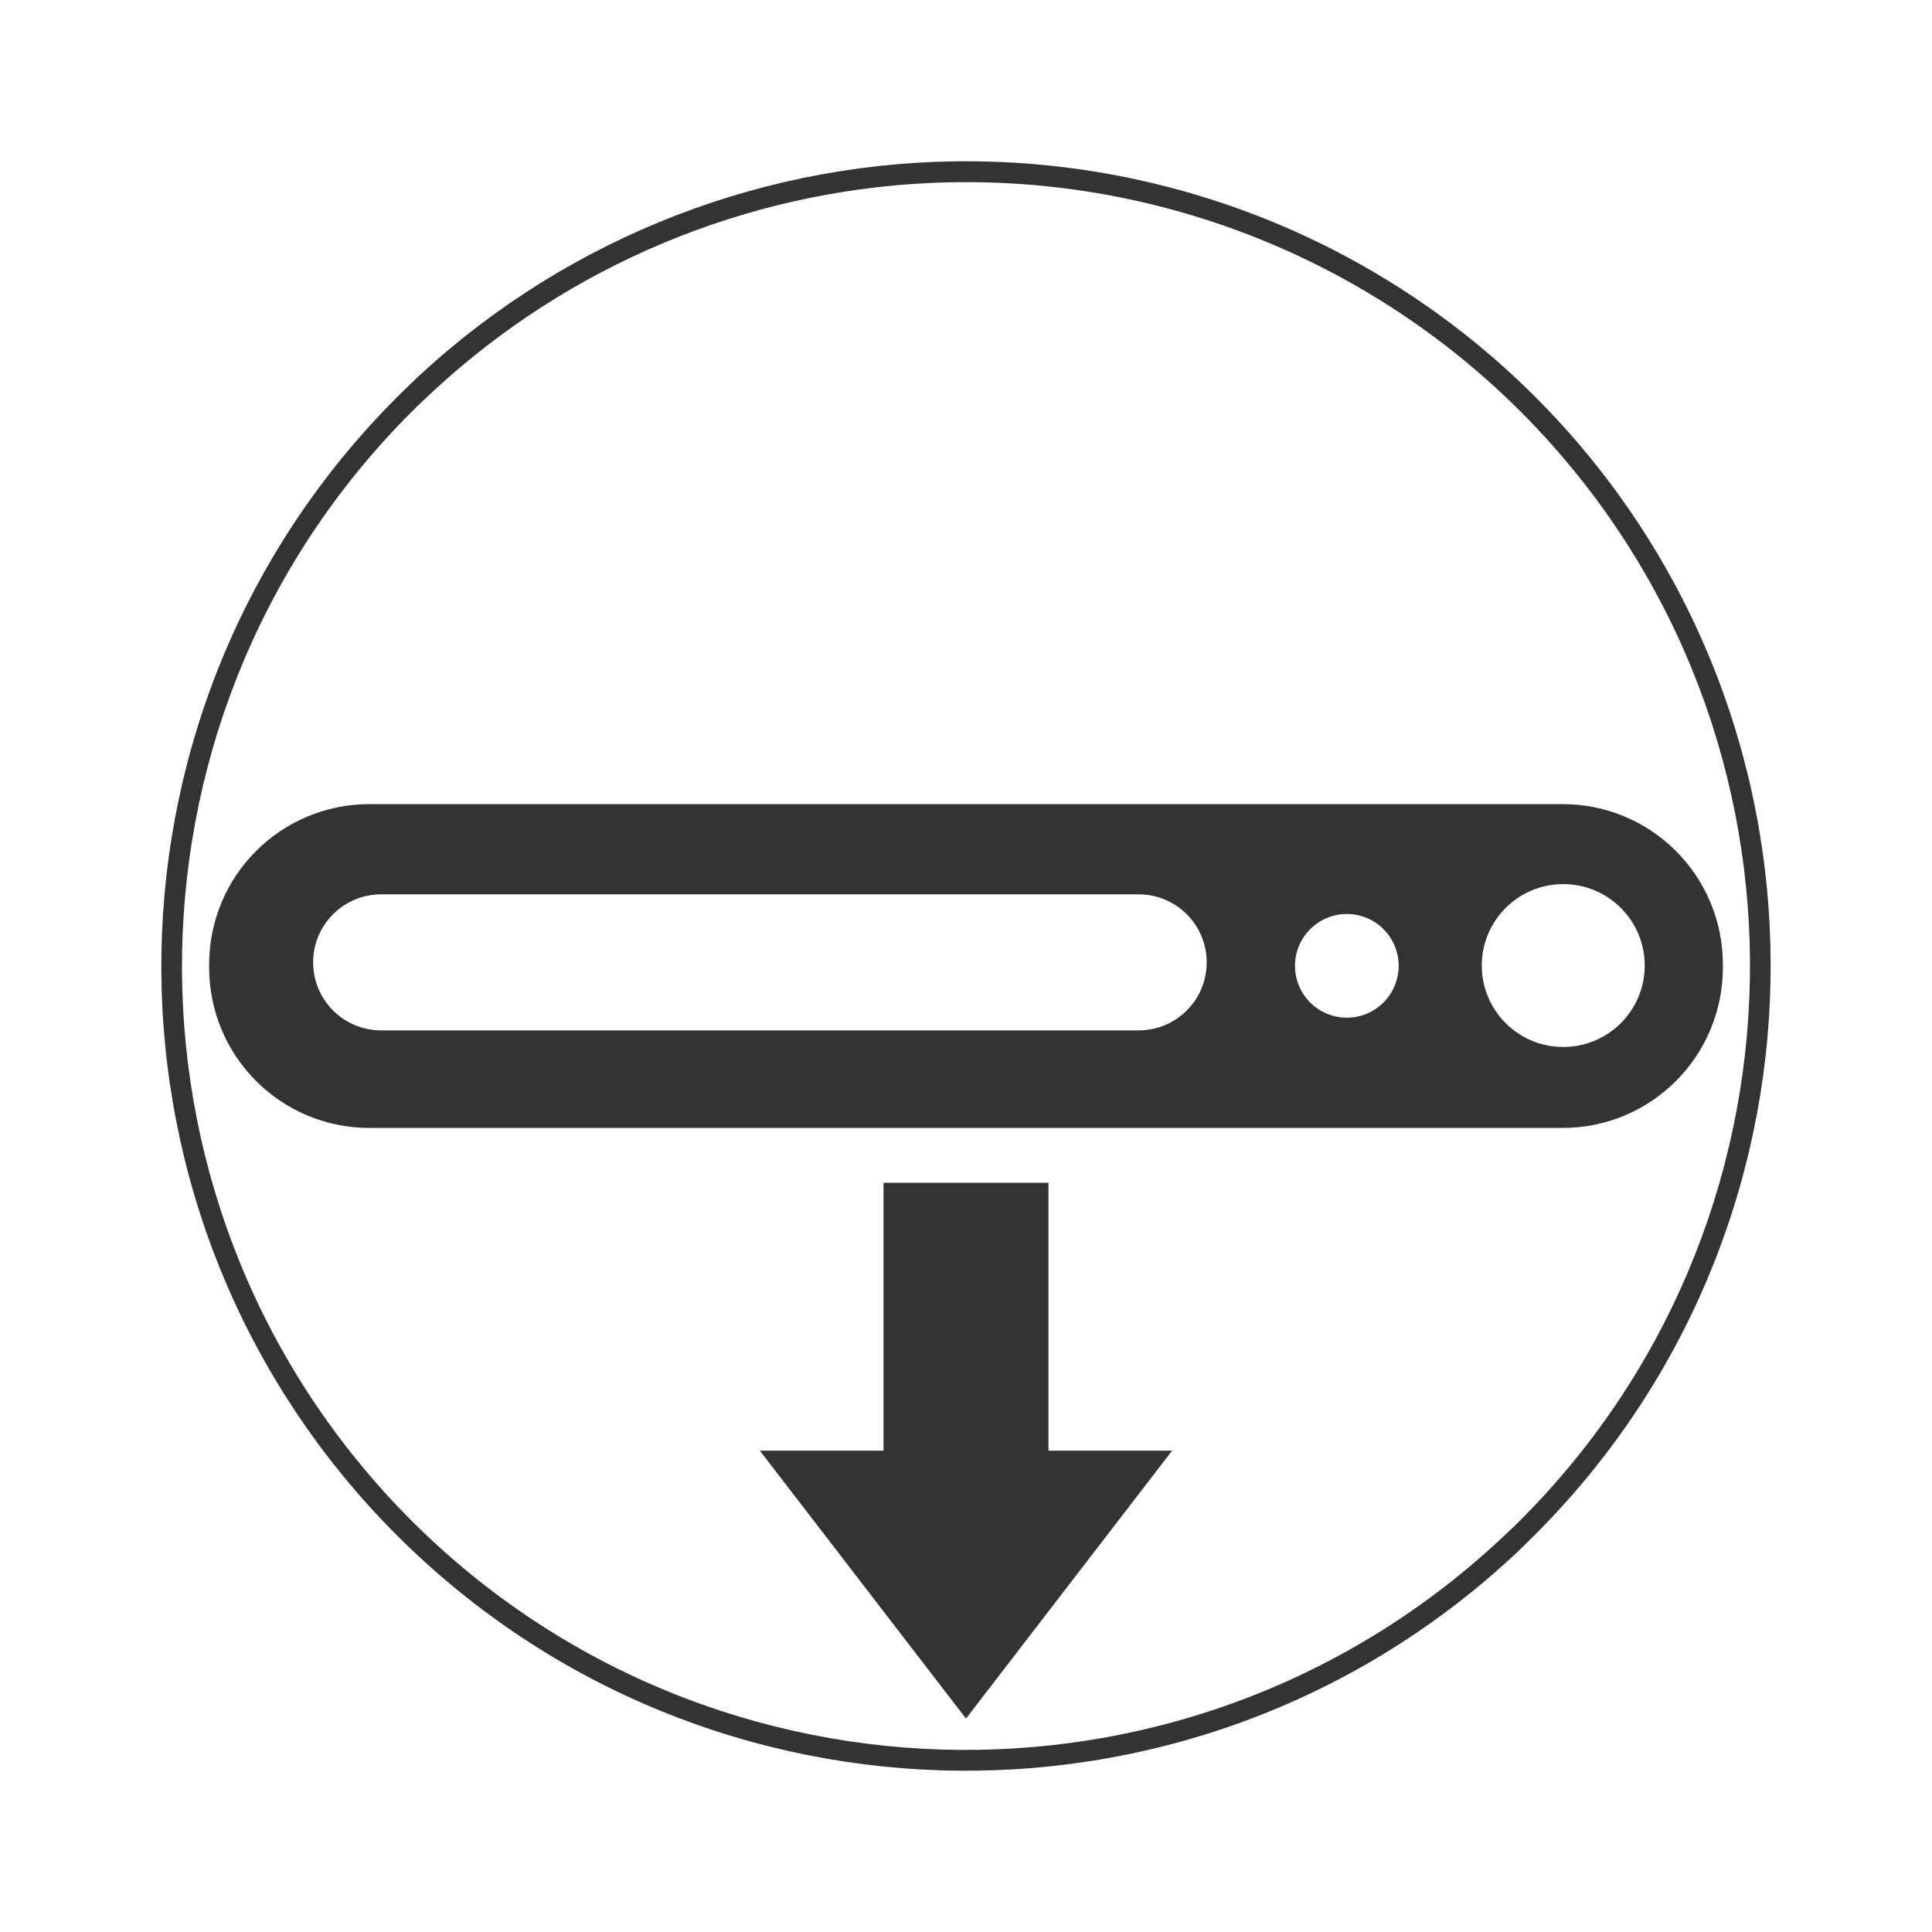
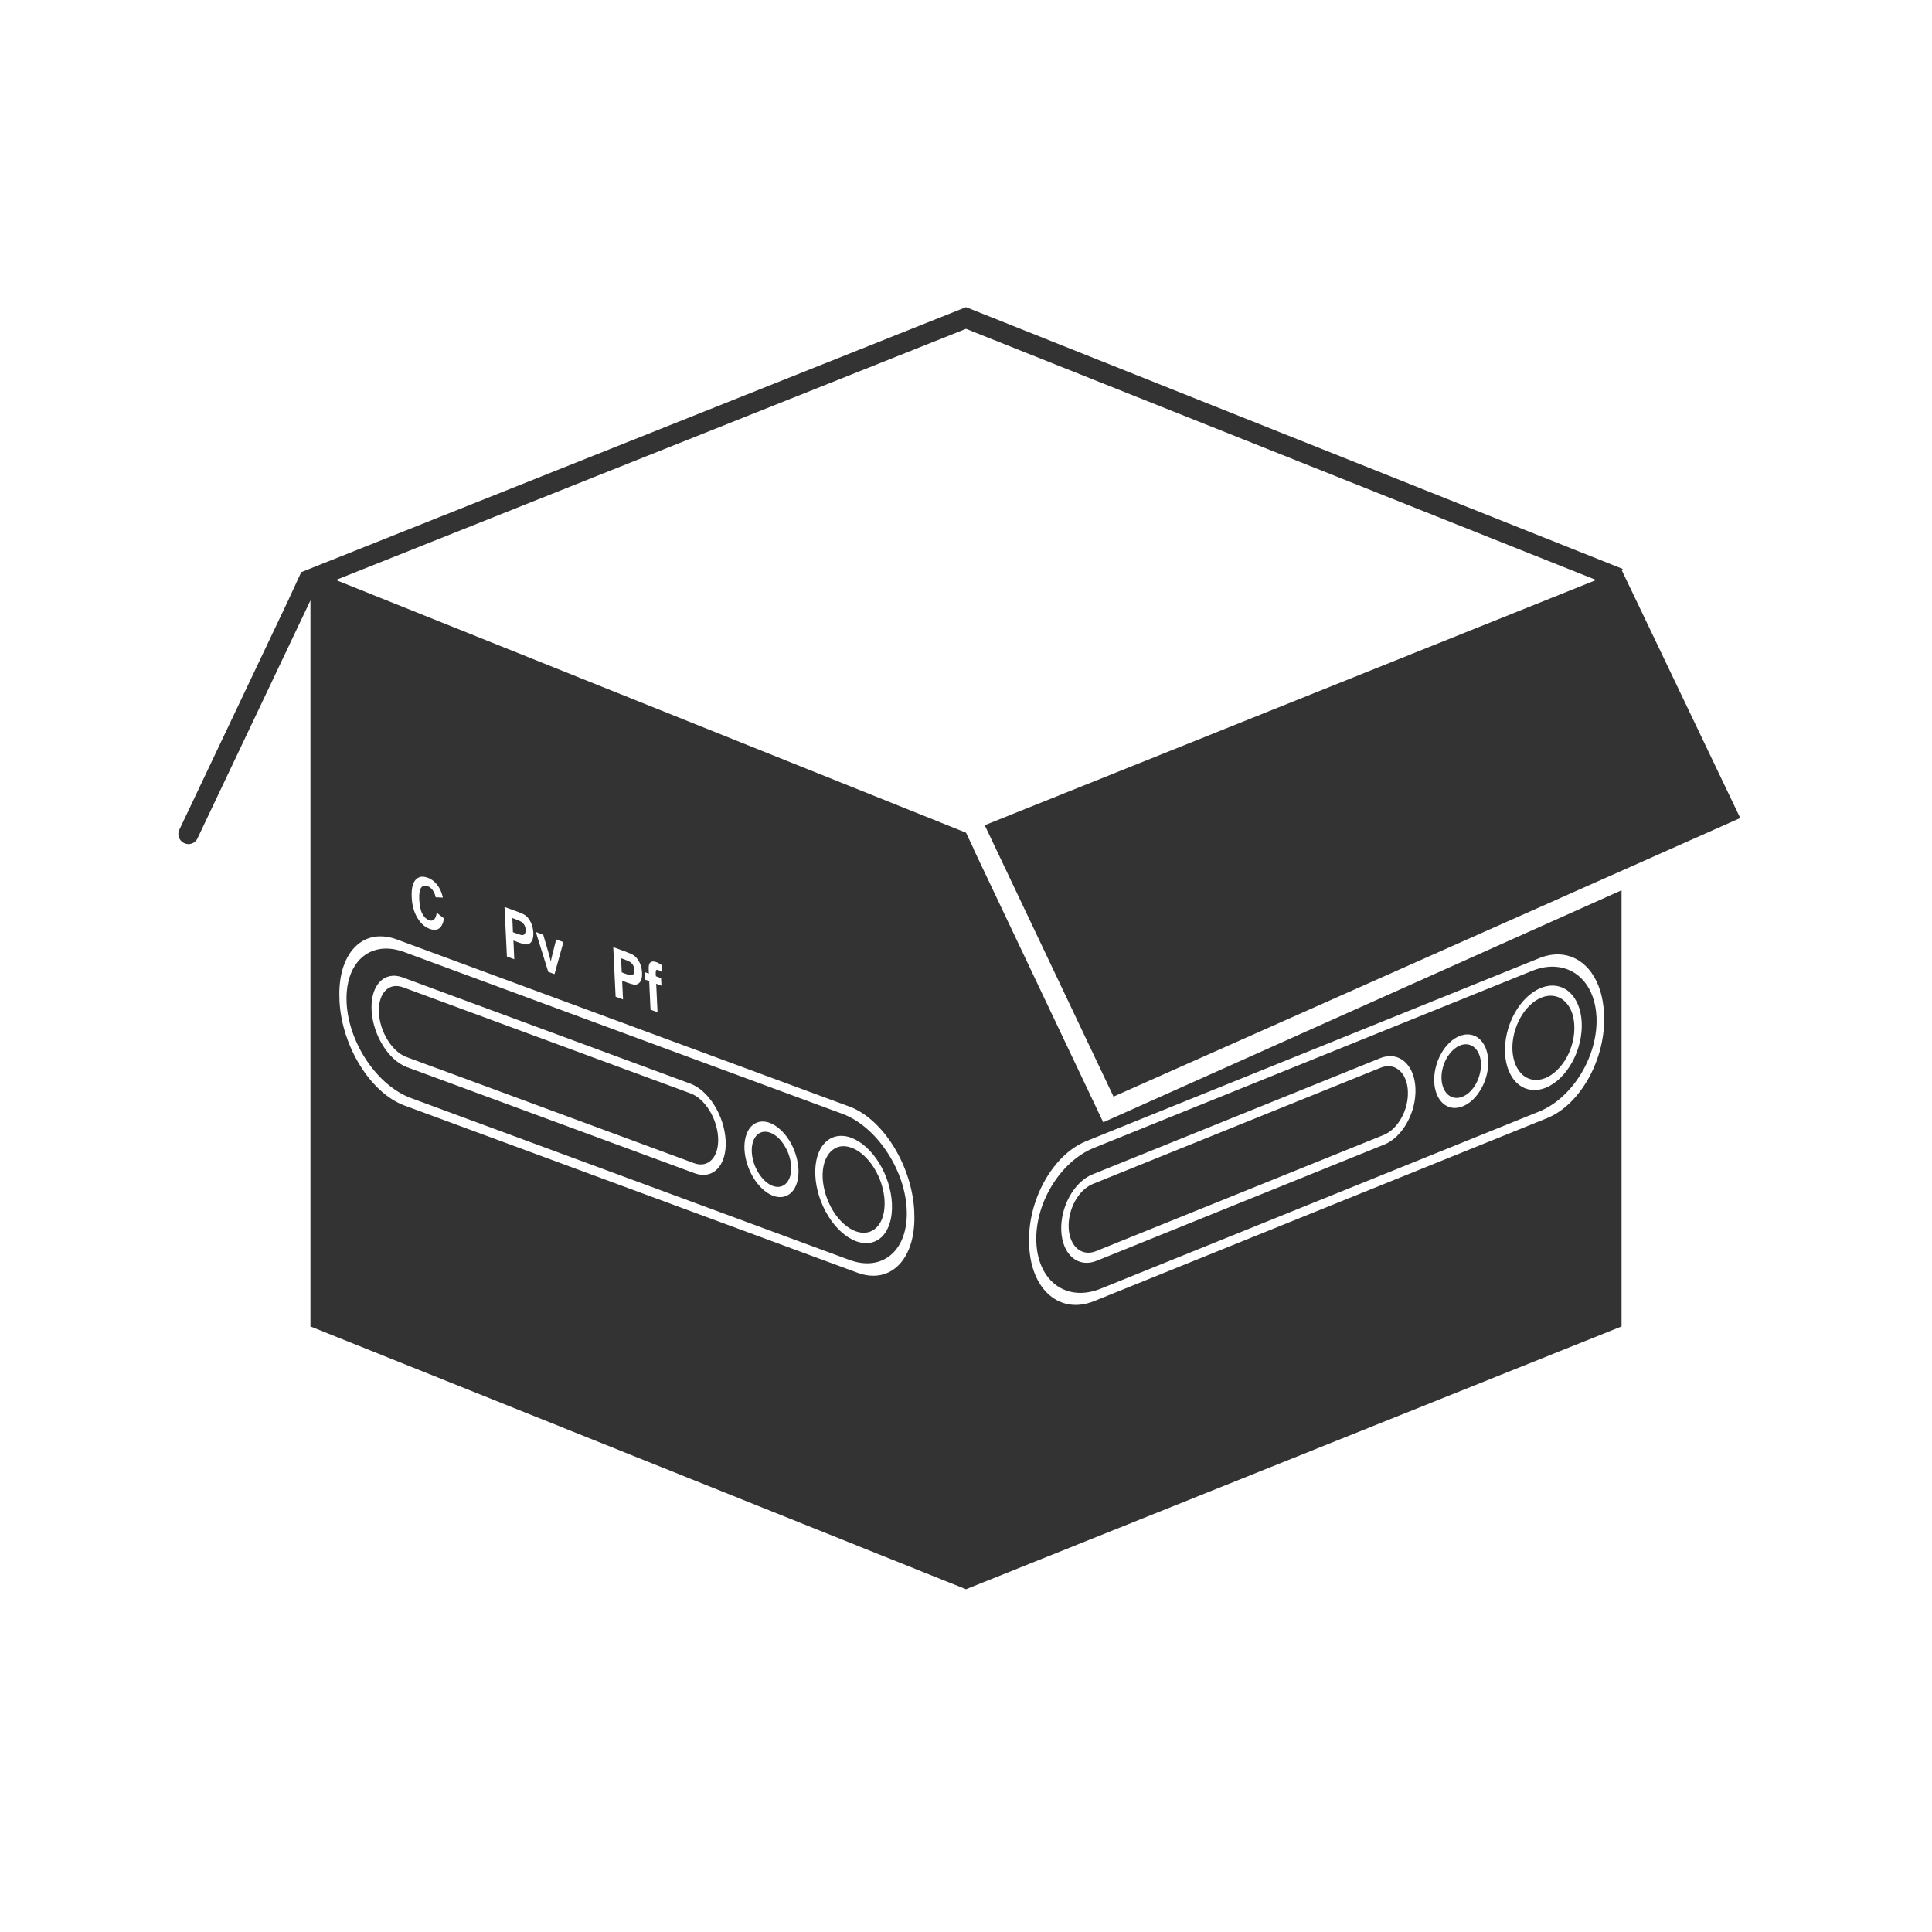
- <svg xmlns="http://www.w3.org/2000/svg" id="svg8" height="48" width="48" version="1.1" enable-background="new" viewBox="0 0 12.7 12.7">
-   <g id="layer1" transform="translate(0,-284.3)">
-     <path id="rect1007" d="m24.207 4.008c-5.111-0.052-10.048 1.856-13.797 5.33-0.099 0.096-0.278 0.267-0.371 0.357-7.83 7.641-8.066 20.156-0.531 28.088 7.544 7.926 20.057 8.317 28.082 0.879 0.126-0.108 0.278-0.267 0.371-0.357 7.83-7.641 8.066-20.156 0.531-28.088-3.727-3.915-8.88-6.155-14.285-6.209zm-0.061 0.518c5.269 0.037 10.318 2.209 13.973 6.047 7.341 7.726 7.113 19.916-0.512 27.361l-0.375 0.352c-7.817 7.242-20.002 6.86-27.351-0.857-7.341-7.726-7.113-19.916 0.512-27.362l0.375-0.352c3.369-3.121 7.734-4.951 12.322-5.168 0.353-0.017 0.705-0.024 1.056-0.021zm-14.962 15.452c-2.21 0-3.988 1.78-3.988 3.99v0.064c0 2.21 1.778 3.992 3.988 3.992h29.633c2.21 0 3.988-1.782 3.988-3.992v-0.064c0-2.21-1.778-3.99-3.988-3.99h-18.998zm29.654 1.988c1.118-0.001 2.025 0.905 2.025 2.023-0 1.118-0.907 2.024-2.025 2.023-1.117-0-2.023-0.906-2.023-2.023 0-1.117 0.906-2.023 2.023-2.023zm-29.367 0.254h18.818c0.935 0 1.691 0.754 1.691 1.69 0 0.935-0.756 1.69-1.691 1.69h-18.818c-0.935 0-1.691-0.754-1.691-1.69 0-0.935 0.756-1.69 1.691-1.69zm23.99 0.488c0.712-0 1.29 0.577 1.289 1.289-0.001 0.711-0.578 1.288-1.289 1.287-0.711-0.001-1.286-0.577-1.287-1.287-0-0.711 0.576-1.288 1.287-1.289zm-11.51 6.678v6.656h-3.072l5.121 6.656 5.121-6.656h-3.072v-6.656z" fill-rule="evenodd" transform="matrix(.26458 0 0 .26458 0 284.3)" fill="#333" />
-   </g>
+ <svg xmlns="http://www.w3.org/2000/svg" width="48" height="48" viewBox="0 0 48 48" fill="none">
+   <path d="M24 7.631L7.484 14.215L7.187 14.857L7.18 14.875L4.455 20.615C4.396 20.74 4.449 20.888 4.574 20.947C4.699 21.007 4.847 20.955 4.906 20.83L7.713 14.916V32.955L24 39.484L40.287 32.955V22.119L27.41 27.883L27.404 27.869L27.398 27.859L24.195 21.109L24.199 21.107L24 20.688L8.344 14.41L24 8.17L39.656 14.41L24.465 20.502L27.656 27.225L27.66 27.232L27.656 27.234L27.662 27.246L43.236 20.324L40.586 14.781L40.287 14.158L40.322 14.137L24 7.631ZM10.453 21.785C10.503 21.776 10.559 21.783 10.623 21.807V21.805C10.734 21.846 10.827 21.924 10.9 22.039C10.944 22.107 10.979 22.194 11.004 22.301L10.824 22.293C10.81 22.225 10.786 22.165 10.75 22.115C10.714 22.067 10.672 22.034 10.623 22.016C10.556 21.991 10.504 22.003 10.465 22.053C10.426 22.103 10.409 22.201 10.416 22.348C10.423 22.503 10.45 22.624 10.494 22.705C10.539 22.787 10.594 22.839 10.66 22.863C10.709 22.881 10.75 22.875 10.783 22.846C10.816 22.817 10.839 22.76 10.85 22.676L11.031 22.818C11.01 22.943 10.969 23.026 10.908 23.068C10.848 23.11 10.769 23.112 10.672 23.076C10.551 23.032 10.45 22.939 10.367 22.799C10.284 22.658 10.238 22.491 10.229 22.297C10.219 22.092 10.249 21.948 10.322 21.863C10.359 21.821 10.403 21.795 10.453 21.785ZM12.535 22.533L12.83 22.641C12.942 22.682 13.014 22.716 13.049 22.74C13.102 22.778 13.147 22.835 13.185 22.91C13.224 22.985 13.245 23.072 13.25 23.17C13.254 23.245 13.246 23.303 13.229 23.348C13.211 23.392 13.186 23.423 13.156 23.441C13.127 23.459 13.096 23.467 13.064 23.465C13.021 23.46 12.958 23.443 12.875 23.412L12.756 23.367L12.777 23.832L12.594 23.764L12.535 22.533ZM12.729 22.809L12.744 23.16L12.846 23.197C12.918 23.224 12.966 23.237 12.99 23.232C13.014 23.228 13.031 23.214 13.043 23.191C13.056 23.169 13.062 23.14 13.06 23.104C13.058 23.059 13.048 23.019 13.027 22.982C13.007 22.946 12.979 22.919 12.949 22.9C12.927 22.887 12.884 22.866 12.818 22.842L12.729 22.809ZM13.312 23.154L13.496 23.223L13.643 23.723L13.685 23.889C13.693 23.854 13.697 23.829 13.699 23.818C13.704 23.795 13.709 23.773 13.715 23.75L13.818 23.34L13.998 23.406L13.777 24.201L13.621 24.145L13.312 23.154ZM9.547 23.268C9.644 23.277 9.747 23.299 9.852 23.338L21.104 27.492C21.942 27.802 22.661 28.964 22.715 30.098V30.131C22.768 31.264 22.138 31.929 21.299 31.619L10.047 27.465C9.208 27.155 8.487 25.993 8.434 24.859V24.824C8.387 23.832 8.864 23.202 9.547 23.268ZM15.236 23.531L15.531 23.639C15.643 23.68 15.716 23.714 15.75 23.738C15.803 23.776 15.849 23.833 15.887 23.908C15.925 23.983 15.947 24.068 15.951 24.166C15.955 24.242 15.947 24.302 15.93 24.346C15.912 24.39 15.887 24.422 15.857 24.439C15.828 24.457 15.797 24.465 15.766 24.463C15.722 24.458 15.659 24.441 15.576 24.41L15.457 24.365L15.479 24.83L15.295 24.762L15.236 23.531ZM9.455 23.576C8.924 23.65 8.576 24.154 8.611 24.908C8.659 25.913 9.372 26.971 10.211 27.281L21.1 31.301C21.939 31.611 22.575 31.052 22.527 30.047C22.48 29.042 21.767 27.982 20.928 27.672L10.039 23.652C9.829 23.575 9.632 23.552 9.455 23.576ZM38.838 23.721C39.397 23.799 39.809 24.345 39.85 25.164L39.852 25.197C39.905 26.289 39.273 27.442 38.434 27.781L27.182 32.326C26.343 32.665 25.624 32.059 25.57 30.967L25.568 30.934C25.515 29.842 26.147 28.691 26.986 28.352L38.238 23.807C38.448 23.722 38.652 23.695 38.838 23.721ZM15.43 23.807L15.447 24.158L15.547 24.195C15.619 24.222 15.668 24.233 15.691 24.229C15.715 24.224 15.734 24.212 15.746 24.189C15.759 24.167 15.763 24.138 15.762 24.102C15.76 24.057 15.749 24.017 15.729 23.98C15.708 23.944 15.681 23.917 15.65 23.898C15.628 23.885 15.586 23.864 15.52 23.84L15.43 23.807ZM16.188 23.895C16.218 23.883 16.258 23.887 16.307 23.904C16.356 23.923 16.405 23.95 16.453 23.988L16.438 24.145C16.409 24.125 16.381 24.111 16.355 24.102C16.33 24.092 16.313 24.094 16.303 24.105C16.293 24.117 16.289 24.146 16.291 24.191L16.295 24.254L16.424 24.303L16.434 24.488L16.303 24.439L16.336 25.148L16.162 25.084L16.129 24.375L16.031 24.34L16.023 24.154L16.121 24.189L16.117 24.123C16.114 24.048 16.117 23.993 16.127 23.961C16.137 23.928 16.157 23.906 16.188 23.895ZM38.66 24.02C38.474 24.005 38.274 24.036 38.064 24.121L27.176 28.52C26.337 28.858 25.7 29.91 25.748 30.879C25.796 31.847 26.509 32.355 27.348 32.016L38.236 27.617C39.075 27.278 39.712 26.226 39.664 25.258C39.628 24.532 39.217 24.064 38.66 24.02ZM9.686 24.252C9.782 24.232 9.89 24.241 10.004 24.283L17.15 26.922C17.608 27.091 18 27.725 18.029 28.342C18.058 28.959 17.713 29.317 17.256 29.148L10.109 26.512C9.652 26.343 9.262 25.711 9.232 25.094C9.21 24.631 9.397 24.311 9.686 24.252ZM38.652 24.492C38.77 24.508 38.88 24.555 38.975 24.635C39.165 24.795 39.281 25.07 39.297 25.398C39.313 25.727 39.228 26.084 39.06 26.389C38.893 26.693 38.659 26.921 38.406 27.023C38.154 27.125 37.905 27.092 37.715 26.932C37.525 26.771 37.409 26.497 37.392 26.168C37.376 25.839 37.46 25.484 37.627 25.18C37.794 24.875 38.031 24.647 38.283 24.545C38.41 24.494 38.535 24.477 38.652 24.492ZM9.768 24.504C9.543 24.55 9.397 24.799 9.414 25.158C9.437 25.638 9.741 26.129 10.096 26.26L10.748 26.502L10.932 26.568L17.242 28.898C17.597 29.029 17.864 28.749 17.842 28.27C17.819 27.79 17.515 27.297 17.16 27.166L10.85 24.838L10.666 24.77L10.014 24.529C9.925 24.497 9.842 24.489 9.768 24.504ZM38.594 24.742C38.498 24.73 38.396 24.744 38.295 24.785C38.091 24.867 37.902 25.051 37.767 25.297C37.633 25.543 37.563 25.829 37.576 26.094C37.583 26.225 37.61 26.347 37.654 26.453C37.699 26.559 37.76 26.647 37.836 26.711C37.912 26.775 38 26.814 38.096 26.826C38.191 26.839 38.294 26.824 38.395 26.783C38.495 26.742 38.593 26.676 38.684 26.588C38.774 26.5 38.857 26.393 38.924 26.271C38.991 26.15 39.041 26.016 39.074 25.879C39.107 25.742 39.12 25.604 39.113 25.473C39.107 25.341 39.082 25.219 39.037 25.113C38.992 25.008 38.929 24.921 38.853 24.857C38.778 24.793 38.689 24.755 38.594 24.742ZM36.52 25.703C36.603 25.714 36.68 25.747 36.746 25.803C36.812 25.859 36.867 25.935 36.906 26.027C36.945 26.12 36.969 26.227 36.975 26.342C36.98 26.456 36.968 26.576 36.939 26.695C36.911 26.815 36.865 26.931 36.807 27.037C36.748 27.143 36.679 27.238 36.6 27.314C36.52 27.391 36.434 27.449 36.346 27.484C36.258 27.52 36.169 27.534 36.086 27.523C36.002 27.512 35.926 27.476 35.859 27.42C35.793 27.364 35.74 27.29 35.701 27.197C35.662 27.105 35.638 26.997 35.633 26.883C35.627 26.768 35.639 26.649 35.668 26.529C35.696 26.41 35.74 26.294 35.799 26.188C35.857 26.081 35.927 25.987 36.006 25.91C36.085 25.833 36.172 25.776 36.26 25.74C36.348 25.705 36.436 25.692 36.52 25.703ZM36.461 25.947C36.4 25.939 36.336 25.948 36.271 25.975C36.207 26.001 36.146 26.044 36.088 26.1C36.03 26.156 35.978 26.225 35.935 26.303C35.893 26.38 35.861 26.464 35.84 26.551C35.819 26.638 35.81 26.727 35.814 26.811C35.823 26.979 35.883 27.119 35.98 27.201C36.078 27.283 36.204 27.3 36.334 27.248C36.398 27.222 36.462 27.181 36.52 27.125C36.577 27.069 36.629 26.999 36.672 26.922C36.714 26.845 36.747 26.759 36.767 26.672C36.788 26.585 36.797 26.498 36.793 26.414C36.789 26.33 36.773 26.253 36.744 26.186C36.716 26.118 36.675 26.062 36.627 26.021C36.578 25.981 36.522 25.955 36.461 25.947ZM34.613 26.244C34.918 26.287 35.144 26.584 35.166 27.029C35.195 27.623 34.85 28.251 34.392 28.436L27.246 31.324C26.789 31.509 26.396 31.178 26.367 30.584C26.338 29.99 26.683 29.363 27.141 29.178L34.287 26.291C34.401 26.245 34.512 26.23 34.613 26.244ZM34.549 26.492C34.47 26.481 34.386 26.493 34.297 26.529L27.986 29.078L27.803 29.152L27.15 29.416C26.795 29.559 26.528 30.046 26.551 30.508C26.573 30.97 26.877 31.227 27.232 31.084L27.885 30.82L28.068 30.746L34.379 28.197C34.734 28.054 35.001 27.566 34.978 27.104C34.961 26.757 34.785 26.525 34.549 26.492ZM18.871 27.871C18.95 27.856 19.035 27.864 19.123 27.896C19.211 27.929 19.299 27.985 19.383 28.061C19.466 28.136 19.545 28.229 19.611 28.336C19.678 28.443 19.731 28.563 19.77 28.686C19.808 28.808 19.832 28.932 19.838 29.051C19.843 29.17 19.831 29.279 19.803 29.377C19.774 29.474 19.73 29.556 19.672 29.617C19.613 29.678 19.542 29.719 19.463 29.734C19.384 29.75 19.297 29.741 19.209 29.709C19.121 29.677 19.033 29.62 18.949 29.545C18.866 29.469 18.789 29.375 18.723 29.268C18.656 29.16 18.603 29.042 18.564 28.92C18.526 28.798 18.502 28.674 18.496 28.555C18.49 28.436 18.503 28.324 18.531 28.227C18.56 28.129 18.604 28.047 18.662 27.986C18.72 27.925 18.792 27.887 18.871 27.871ZM18.951 28.123C18.893 28.134 18.841 28.162 18.799 28.207C18.756 28.252 18.724 28.312 18.703 28.383C18.682 28.454 18.674 28.534 18.678 28.621C18.686 28.796 18.746 28.983 18.844 29.141C18.941 29.298 19.068 29.415 19.197 29.463C19.262 29.487 19.325 29.494 19.383 29.482C19.441 29.471 19.493 29.441 19.535 29.396C19.578 29.352 19.61 29.294 19.631 29.223C19.652 29.152 19.66 29.069 19.656 28.982C19.652 28.896 19.636 28.806 19.607 28.717C19.579 28.627 19.539 28.541 19.49 28.463C19.442 28.385 19.387 28.315 19.326 28.26C19.265 28.205 19.199 28.164 19.135 28.141C19.07 28.117 19.009 28.112 18.951 28.123ZM20.963 28.223C21.023 28.229 21.083 28.242 21.146 28.266C21.399 28.359 21.65 28.583 21.84 28.891C22.03 29.198 22.144 29.563 22.16 29.904C22.176 30.245 22.093 30.536 21.926 30.711C21.759 30.886 21.522 30.931 21.27 30.838C21.017 30.745 20.768 30.52 20.578 30.213C20.388 29.906 20.272 29.542 20.256 29.201C20.24 28.86 20.325 28.57 20.492 28.395C20.618 28.263 20.782 28.204 20.963 28.223ZM20.869 28.484C20.779 28.502 20.698 28.549 20.631 28.619C20.496 28.761 20.426 28.994 20.439 29.27C20.446 29.406 20.473 29.547 20.517 29.688C20.562 29.828 20.623 29.963 20.699 30.086C20.775 30.209 20.863 30.316 20.959 30.402C21.055 30.489 21.157 30.553 21.258 30.59C21.359 30.627 21.458 30.637 21.549 30.619C21.64 30.601 21.72 30.556 21.787 30.486C21.854 30.416 21.905 30.325 21.938 30.213C21.97 30.101 21.983 29.972 21.977 29.836C21.97 29.7 21.945 29.558 21.9 29.418C21.856 29.278 21.793 29.142 21.717 29.02C21.641 28.897 21.553 28.79 21.457 28.703C21.361 28.617 21.261 28.553 21.16 28.516C21.058 28.478 20.959 28.467 20.869 28.484Z" fill="#333333" />
</svg>
